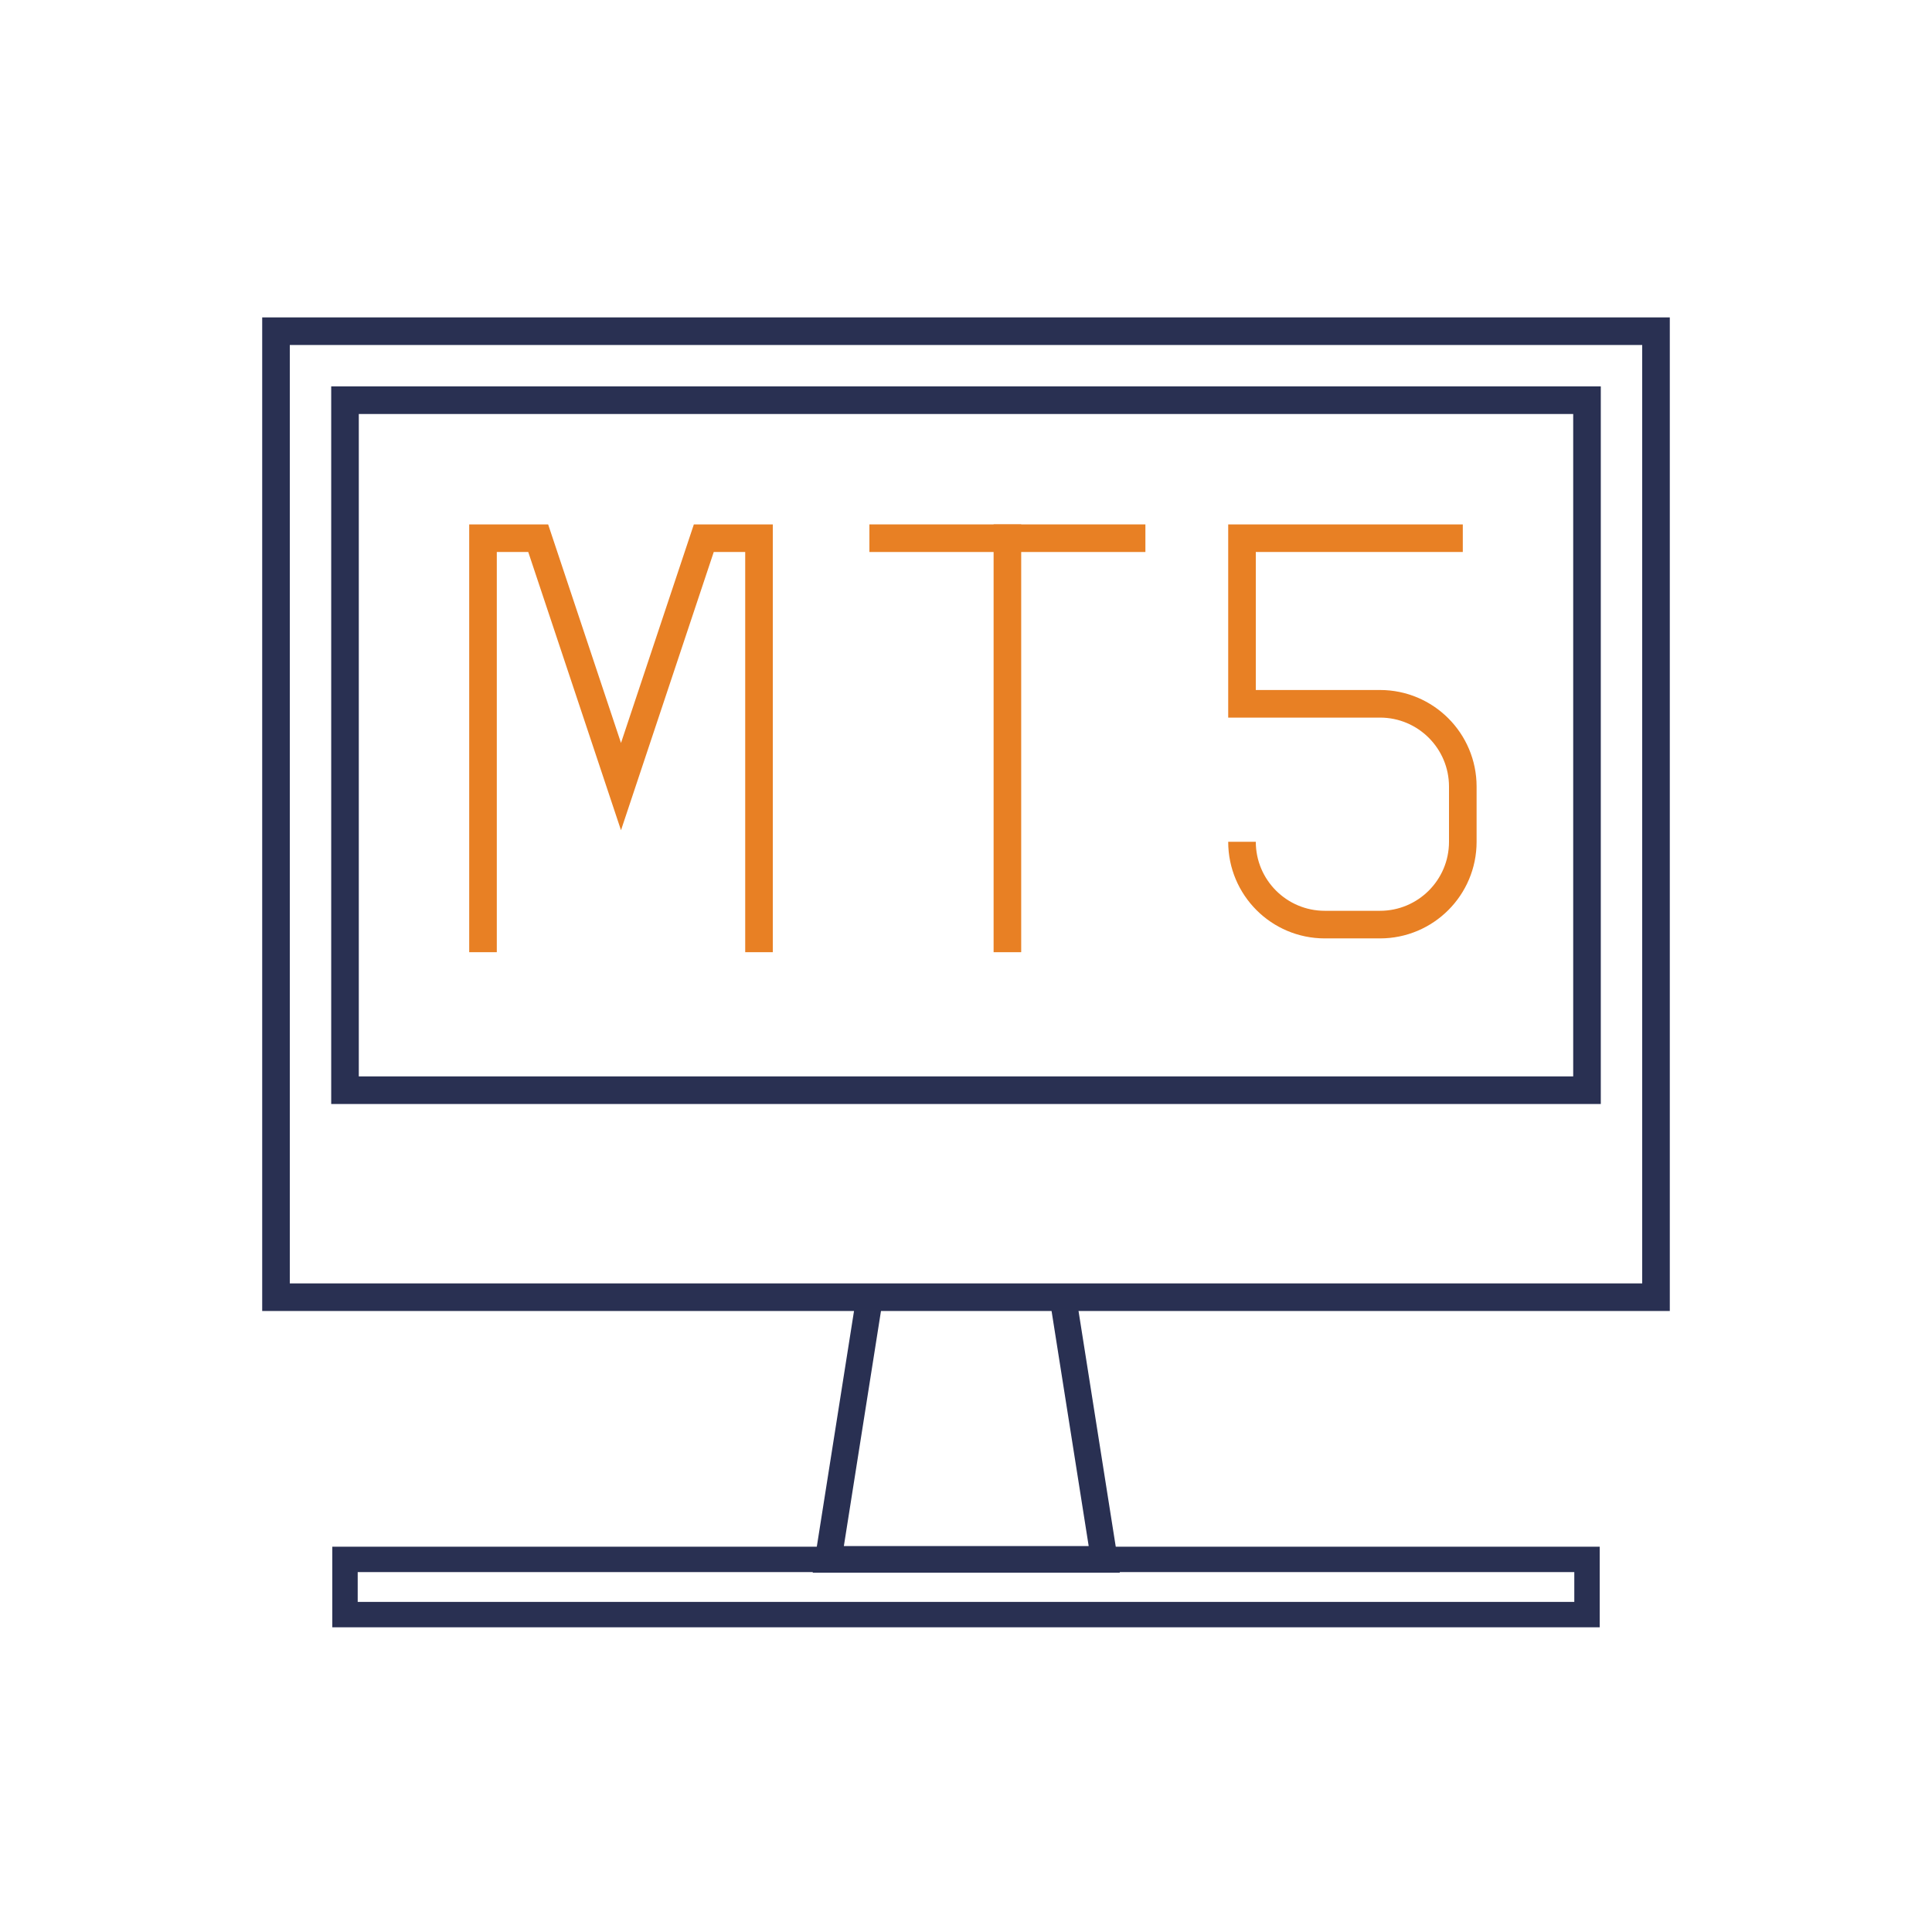
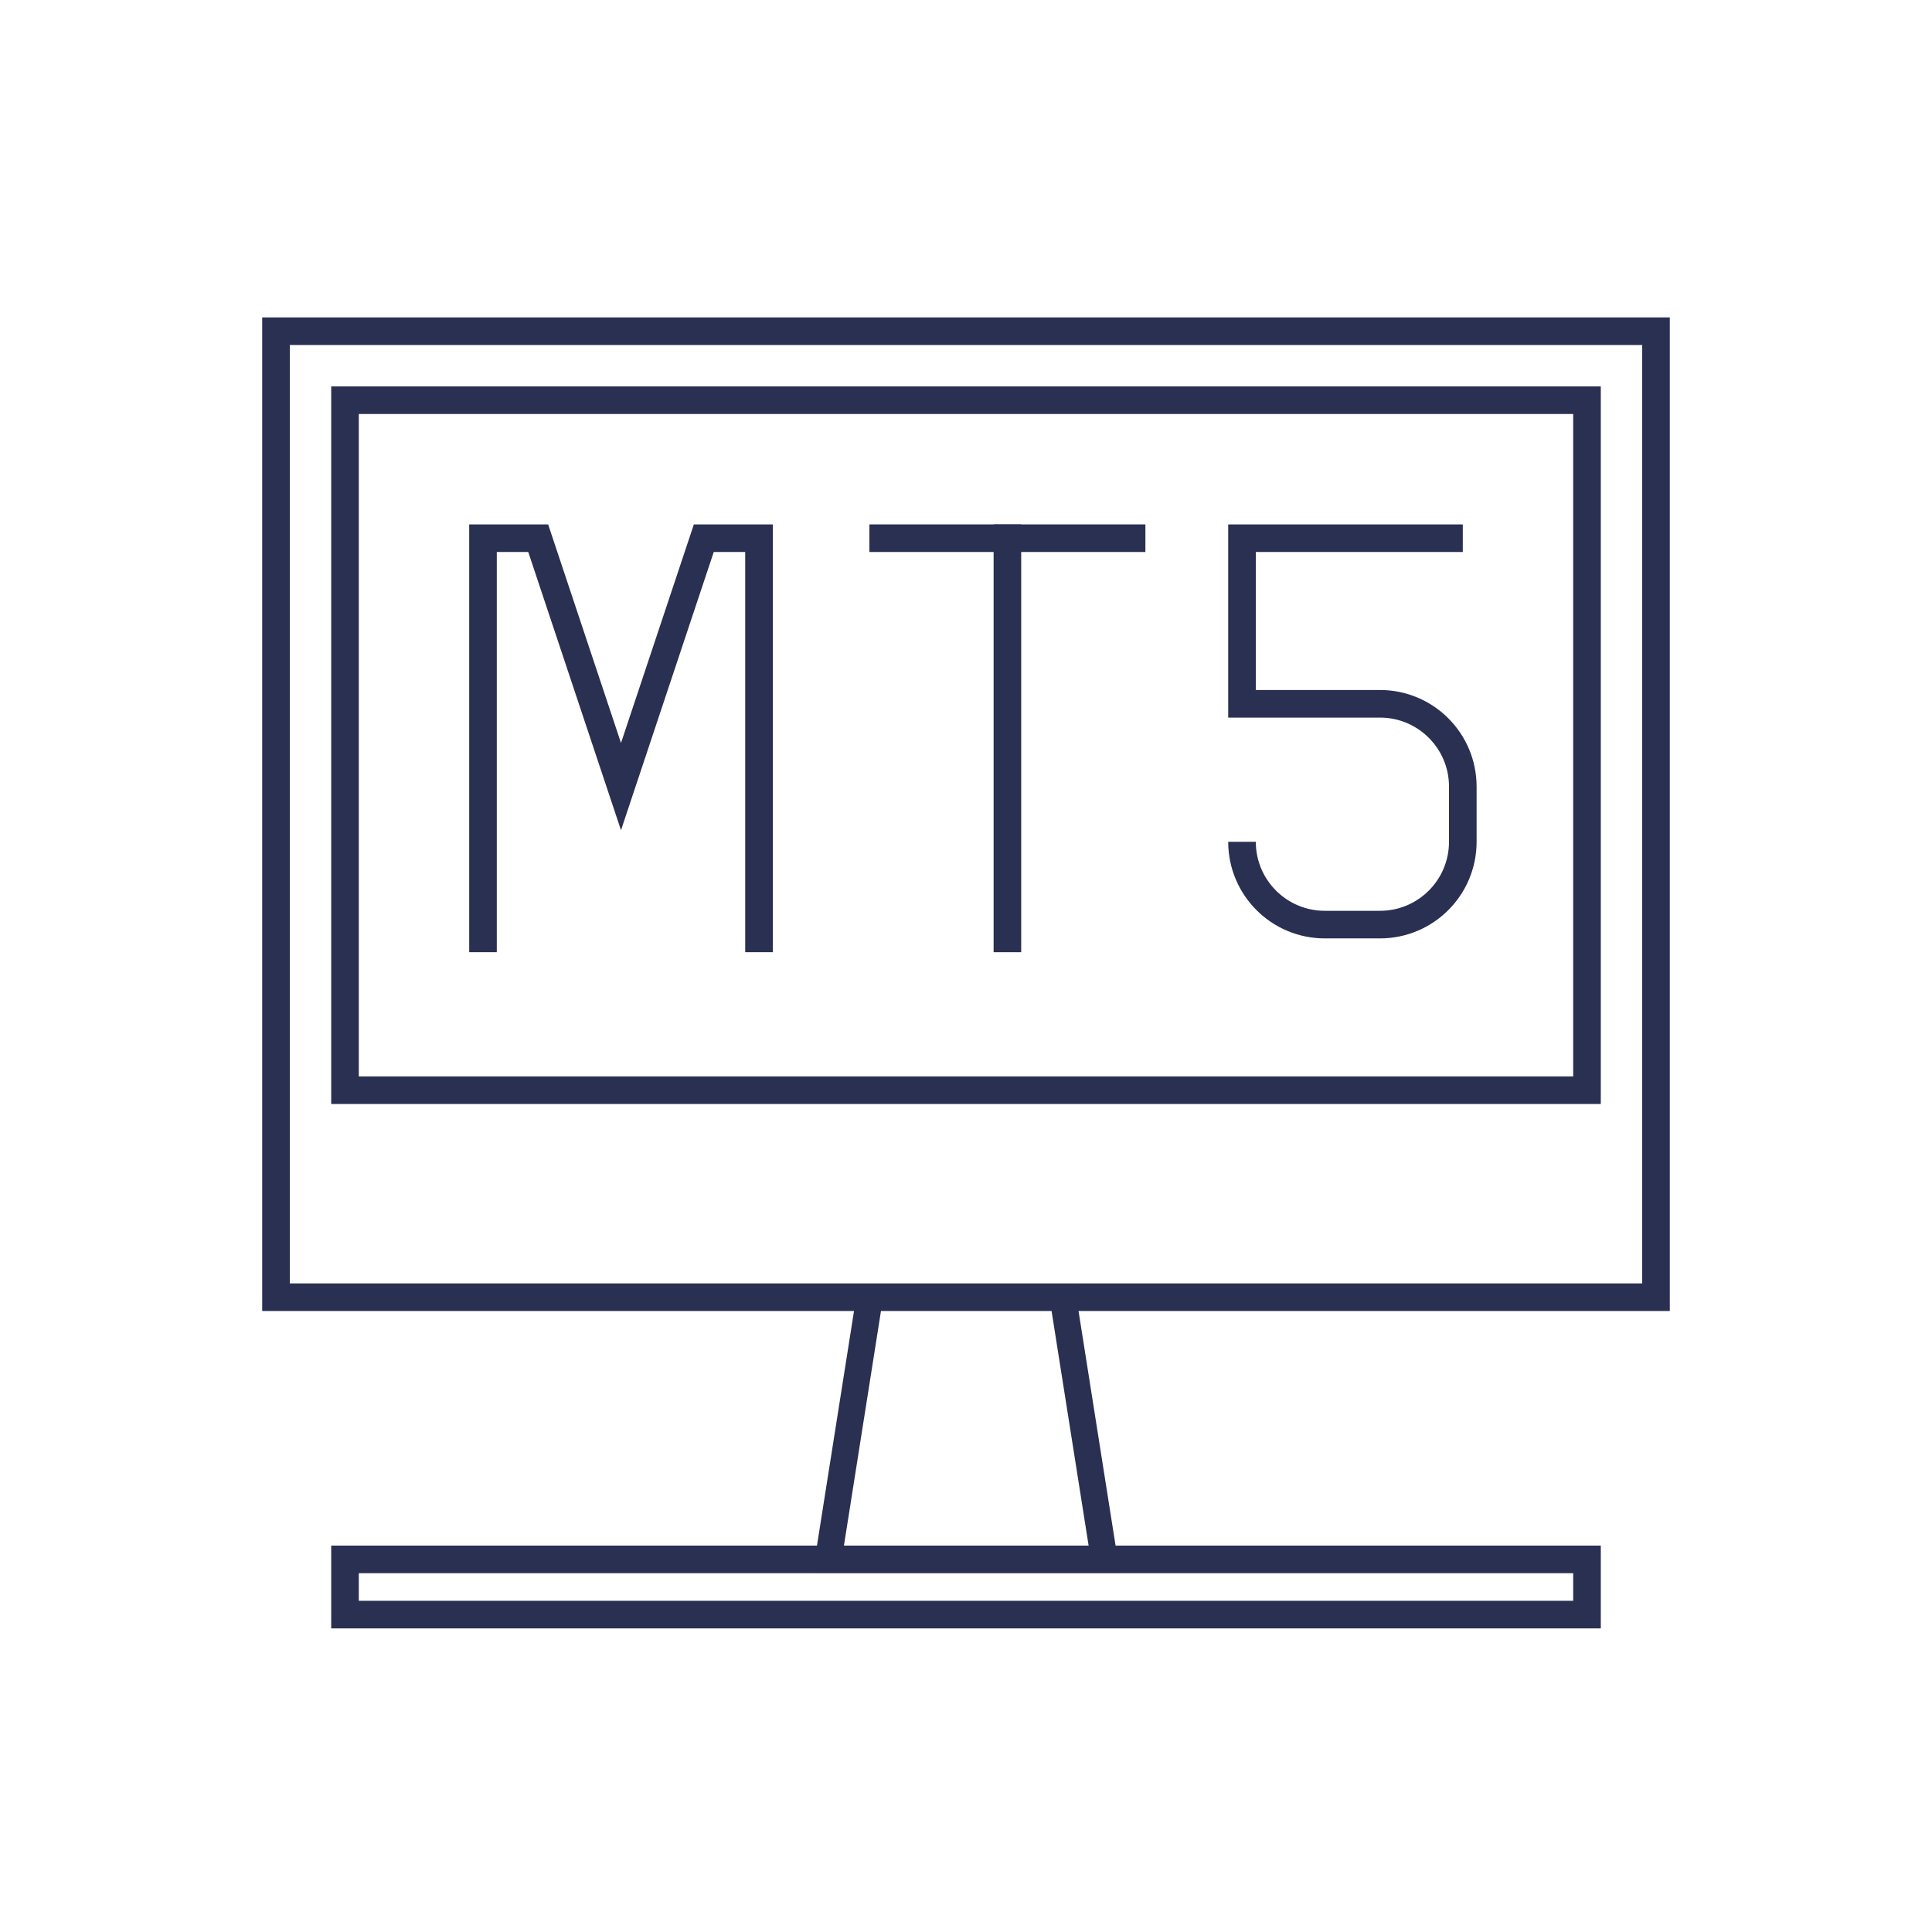
<svg xmlns="http://www.w3.org/2000/svg" id="Layer_1" data-name="Layer 1" viewBox="0 0 140 140">
  <defs>
-     <style>.cls-1{fill:#ffffff;}.cls-2{fill:#ffffff;}.cls-3,.cls-4,.cls-5,.cls-6{fill:none;stroke-miterlimit:10;}.cls-3,.cls-4,.cls-5{stroke:#293052;}.cls-3,.cls-6{stroke-width:2px;}.cls-4{stroke-width:1.84px;}.cls-5{stroke-width:1.93px;}.cls-6{stroke:#e88024;}</style>
+     <style>.cls-1{fill:#ffffff;}.cls-2{fill:#ffffff;}.cls-3,.cls-4,.cls-5,.cls-6{fill:none;stroke-miterlimit:10;}.cls-3,.cls-4,.cls-5{stroke:#293052;}.cls-3,.cls-6{stroke-width:2px;}.cls-4{stroke-width:2px;}.cls-5{stroke-width:1.93px;}.cls-6{stroke:#2a3052;}</style>
  </defs>
  <rect class="cls-1" x="1" y="1" width="138" height="138" />
  <path class="cls-2" d="M138,2V138H2V2H138m2-2H0V140H140V0Z" />
  <rect class="cls-3" x="20" y="24" width="100" height="70" />
  <rect class="cls-3" x="25" y="29" width="90" height="50" />
  <rect class="cls-4" x="25" y="113" width="90" height="4" />
  <polygon class="cls-5" points="80.02 113 60.02 113 63.02 94 77.02 94 80.02 113" />
  <polyline class="cls-6" points="35 69 35 39 39 39 45 57 51 39 55 39 55 69" />
  <line class="cls-6" x1="63" y1="39" x2="83" y2="39" />
  <line class="cls-6" x1="73" y1="38" x2="73" y2="69" />
  <path class="cls-6" d="M90,61h0a6,6,0,0,0,6,6h4a6,6,0,0,0,6-6V57a6,6,0,0,0-6-6H90V39h16" />
</svg>
